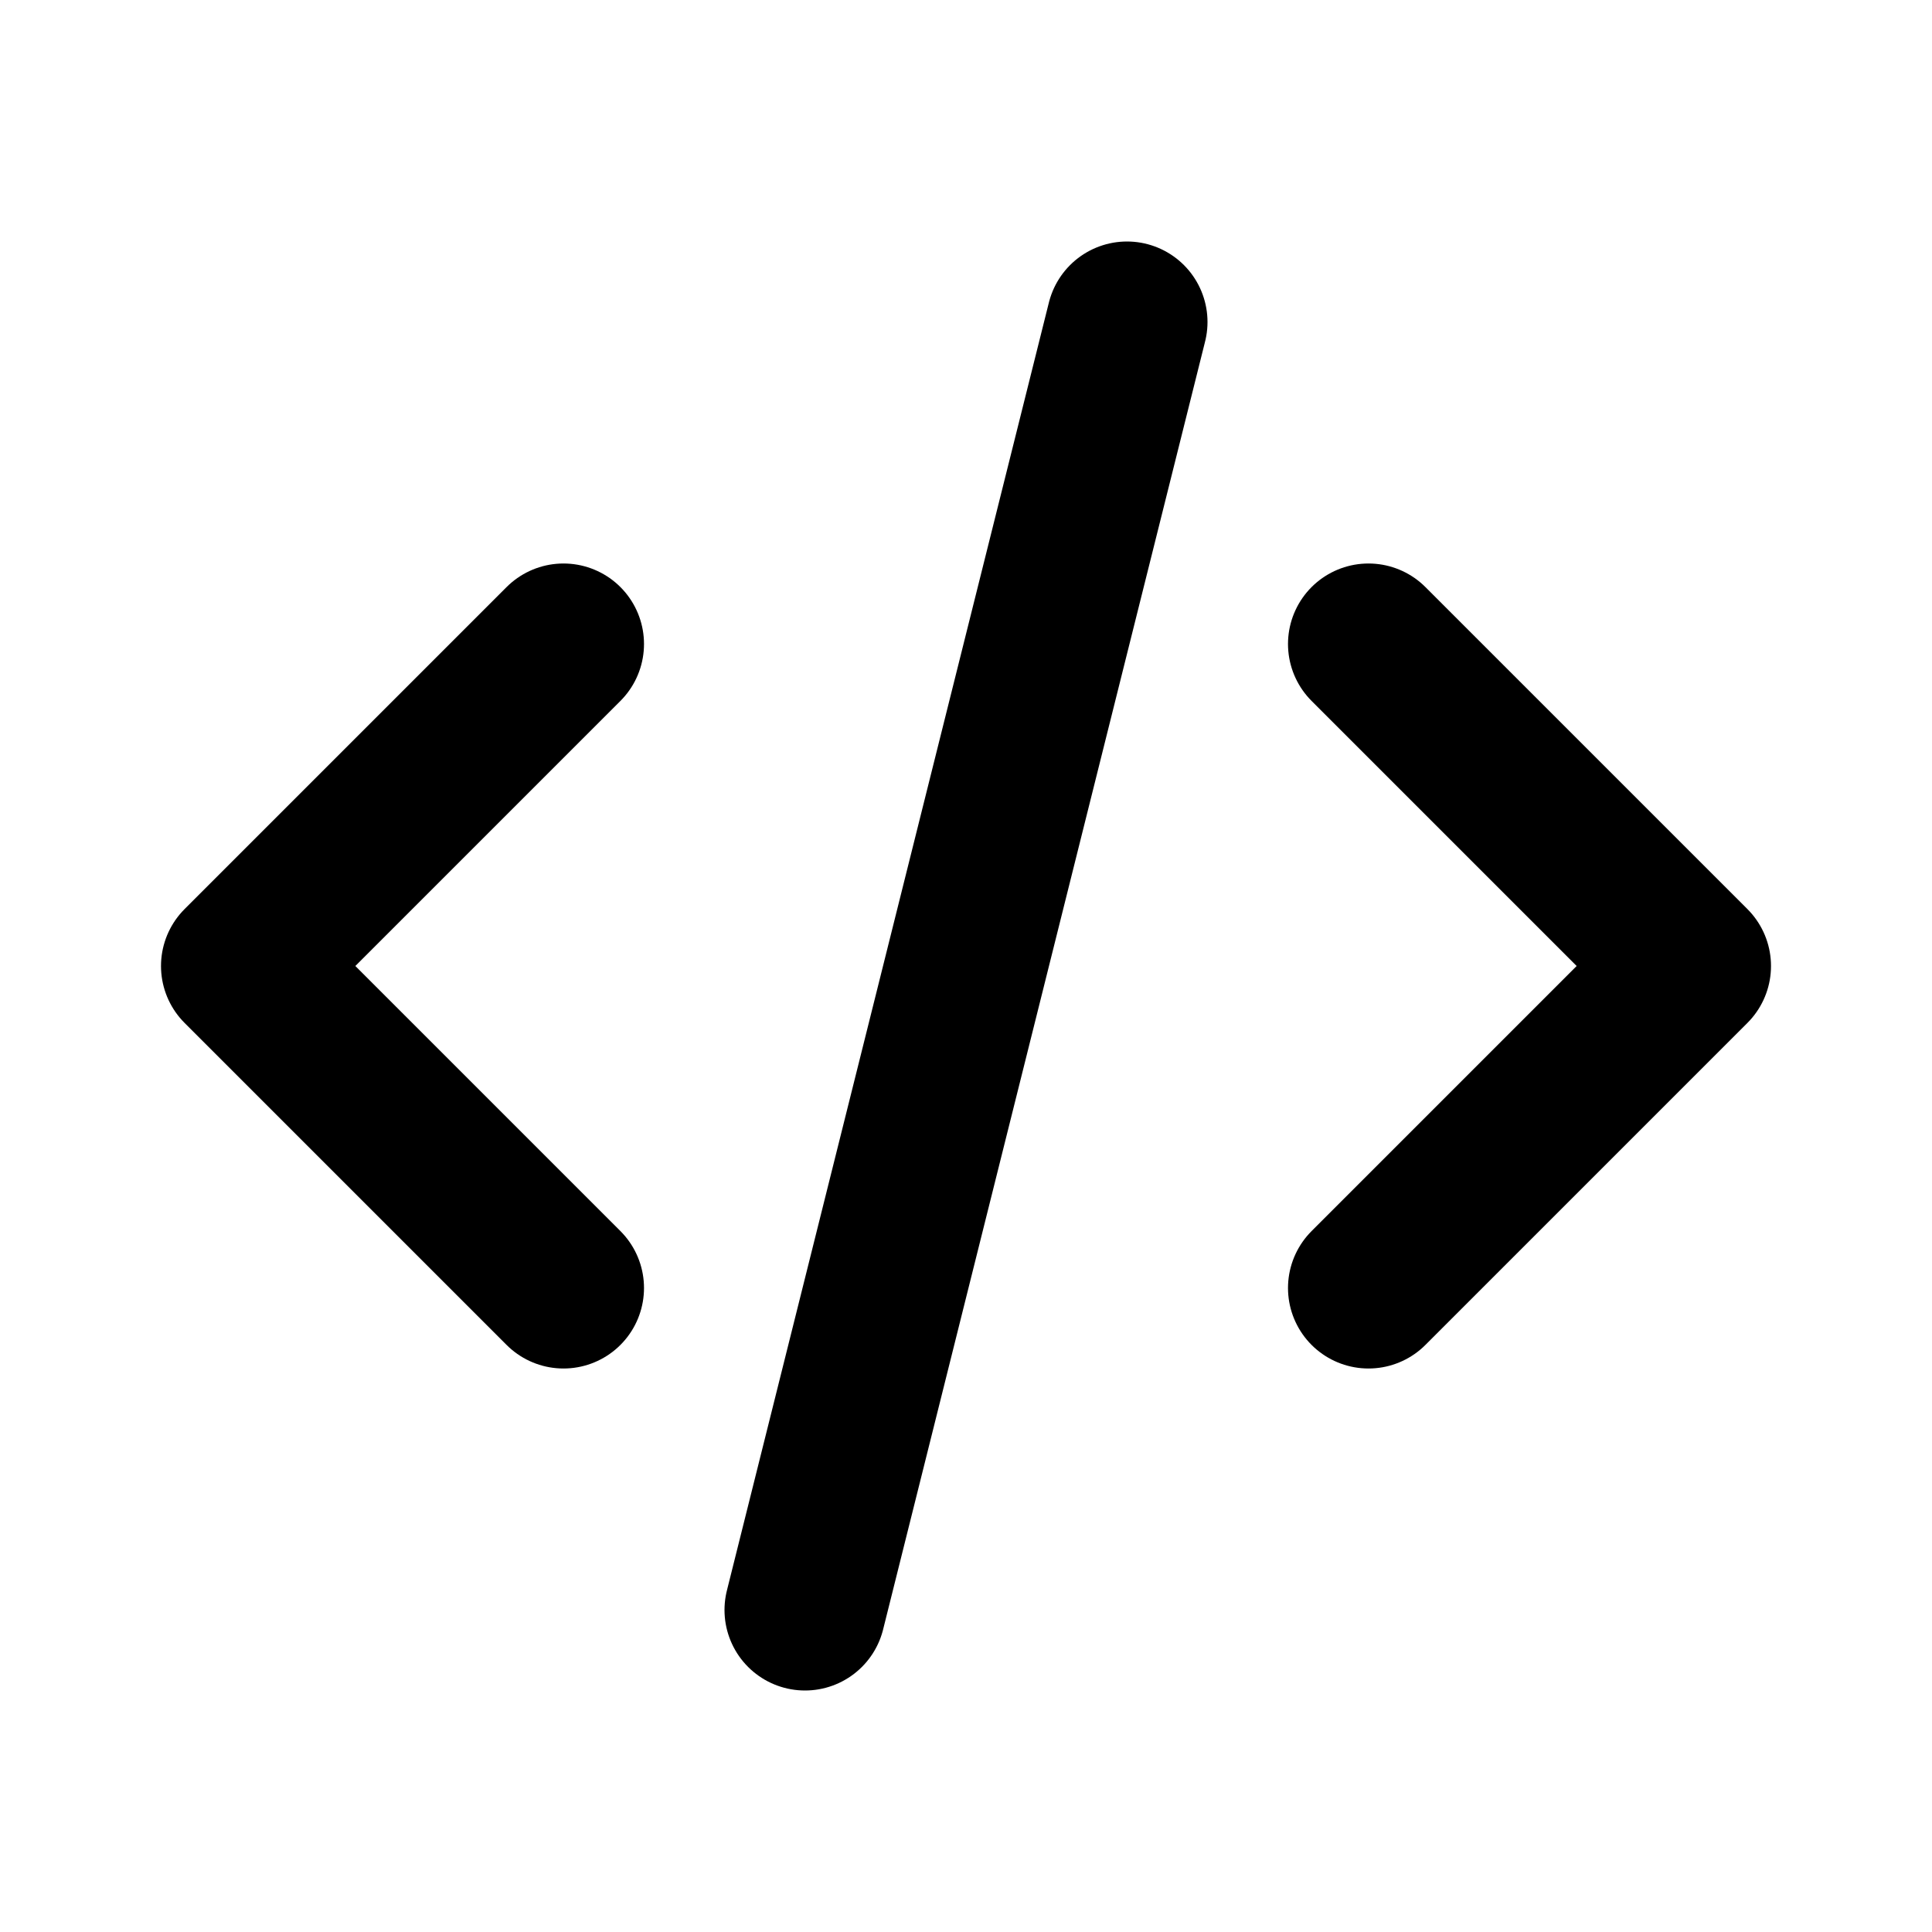
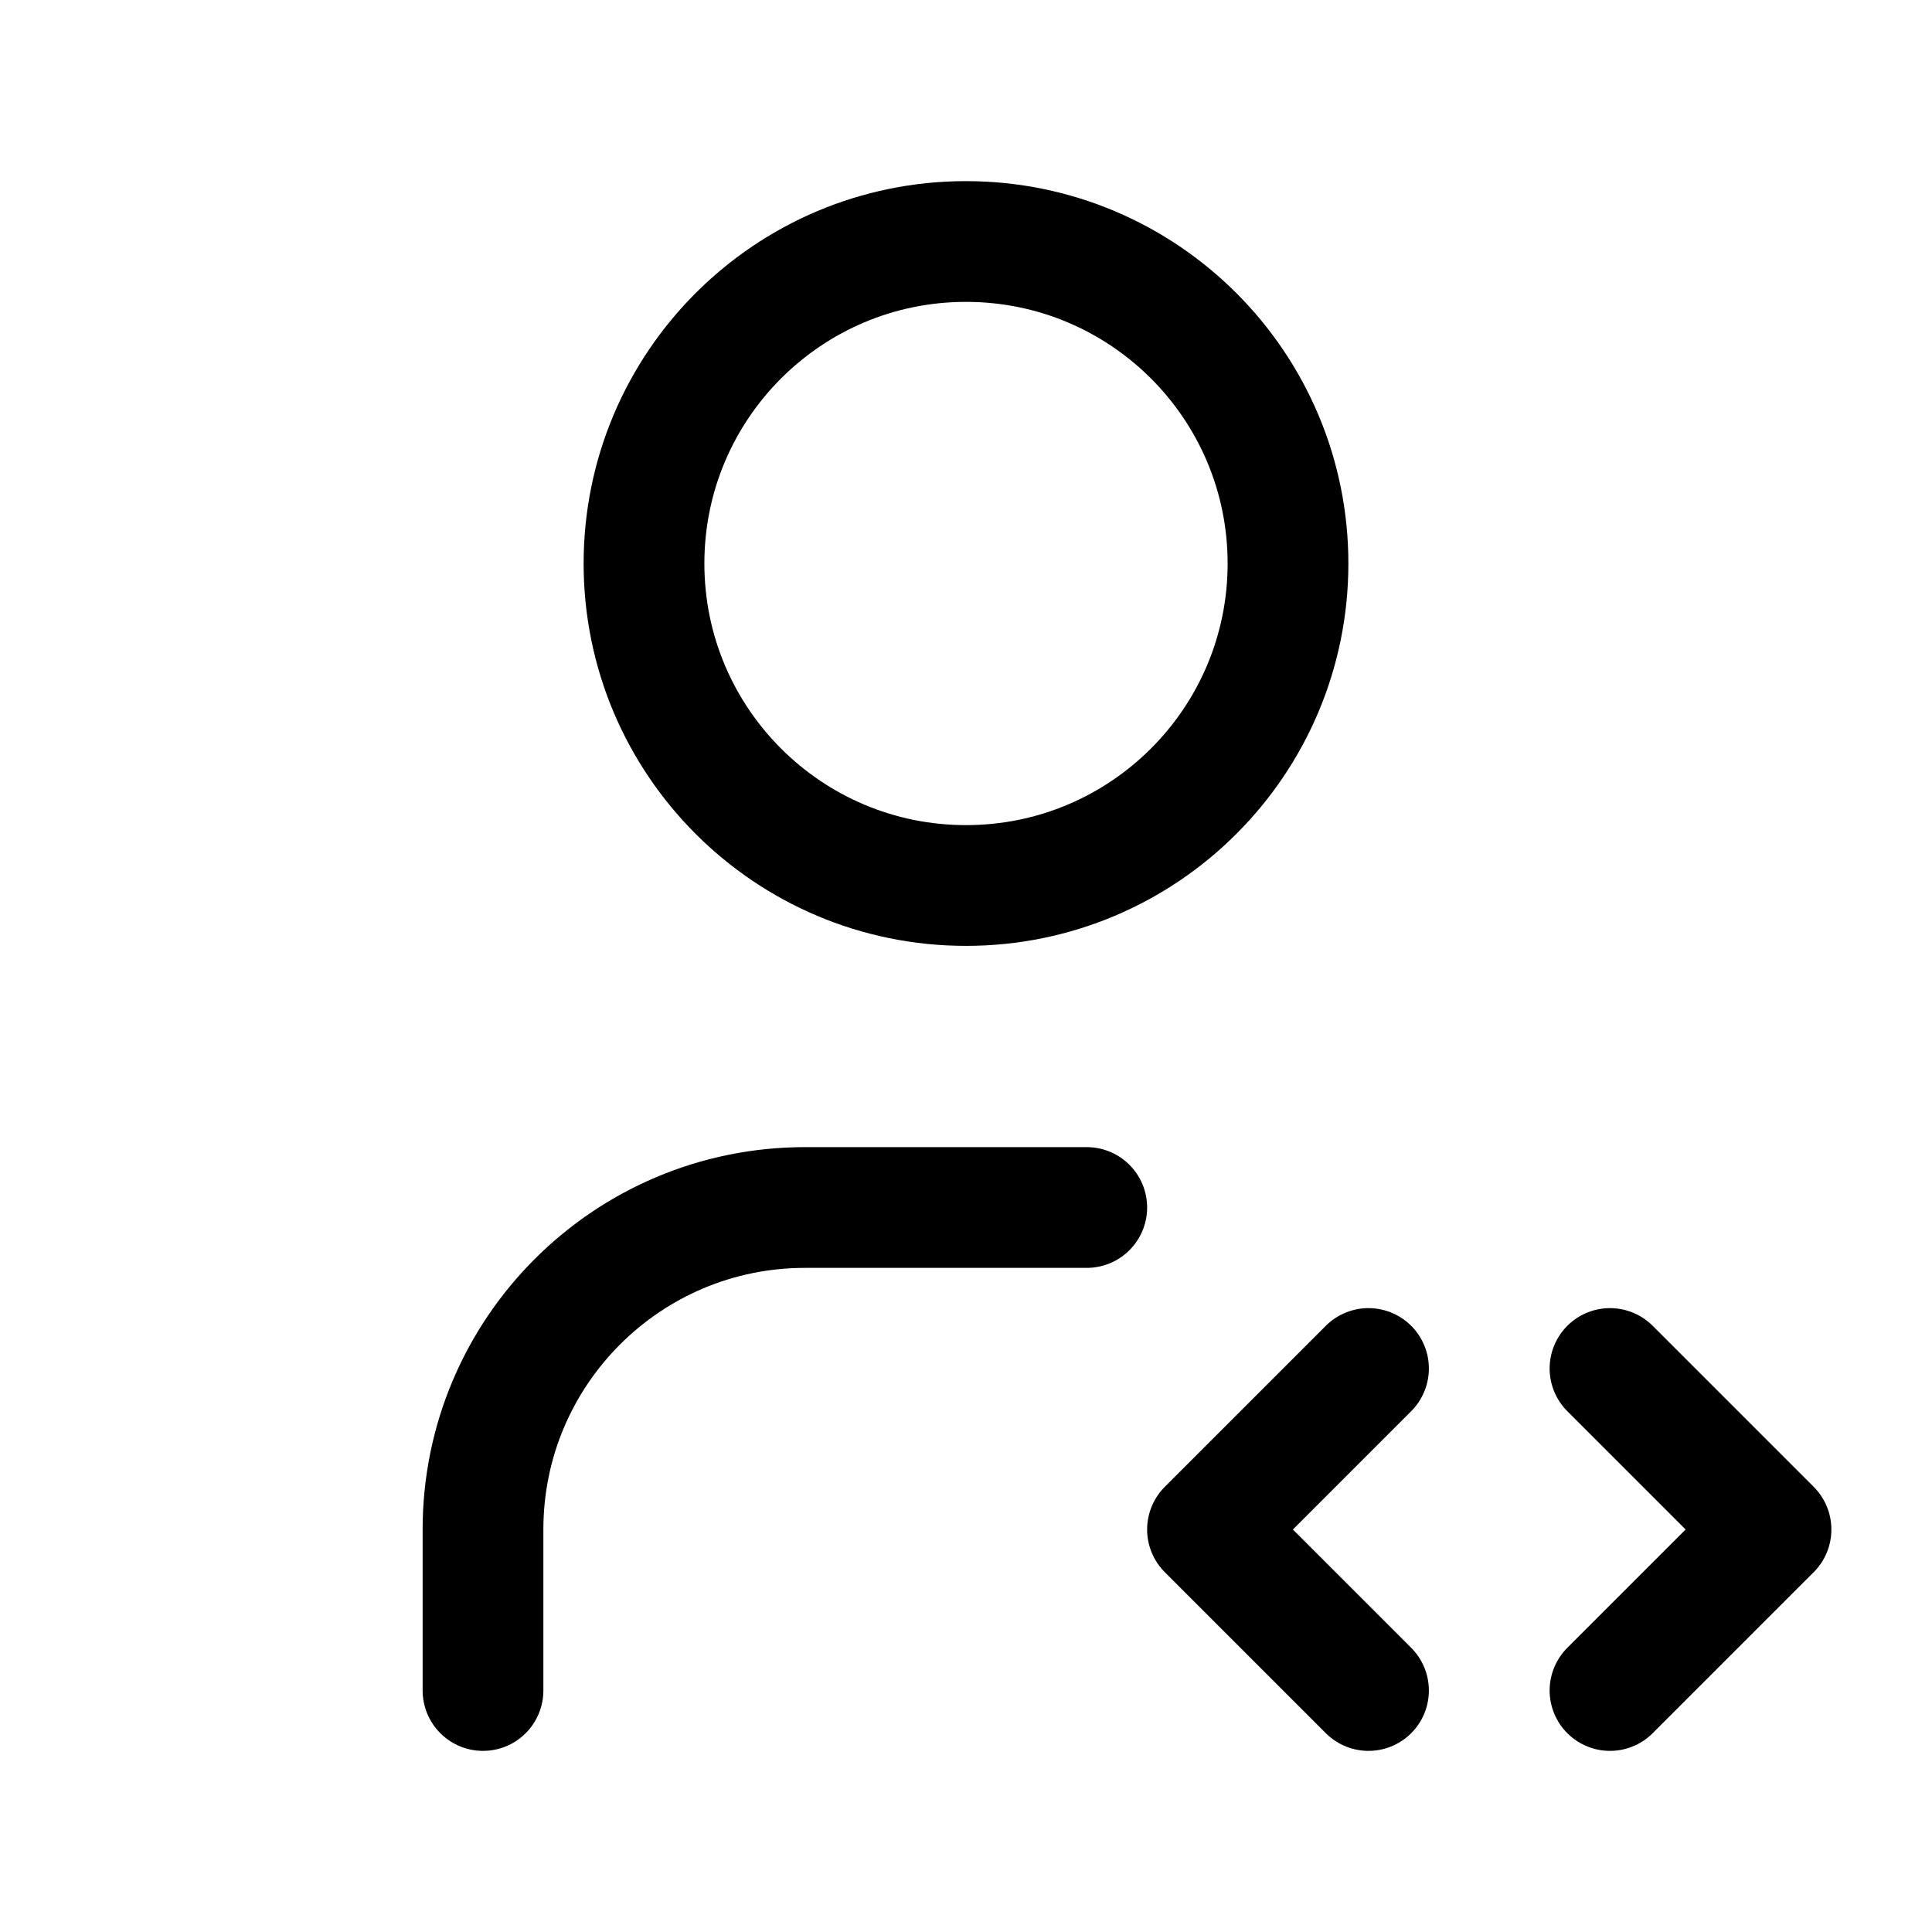
- <svg xmlns="http://www.w3.org/2000/svg" width="24" height="24" viewBox="0 0 24 24" stroke-width="2" stroke="currentColor" fill="none" stroke-linecap="round" stroke-linejoin="round">
+ <svg xmlns="http://www.w3.org/2000/svg" width="24" height="24" viewBox="0 0 24 24" stroke-width="1.5" stroke="currentColor" fill="none" stroke-linecap="round" stroke-linejoin="round">
  <path stroke="none" d="M0 0h24v24H0z" fill="none" />
-   <path d="M7 8l-4 4l4 4" />
-   <path d="M17 8l4 4l-4 4" />
-   <path d="M14 4l-4 16" />
+   <path d="M8 7a4 4 0 1 0 8 0a4 4 0 0 0 -8 0" />
+   <path d="M6 21v-2a4 4 0 0 1 4 -4h3.5" />
+   <path d="M20 21l2 -2l-2 -2" />
+   <path d="M17 17l-2 2l2 2" />
  <style>
-         svg { color: #000; }
+         svg {
+             color: #000;
+         }
        @media (prefers-color-scheme: dark) {
-             svg { color: #FFF; }
+             svg {
+                 color: #fff;
+             }
        }
    </style>
</svg>
